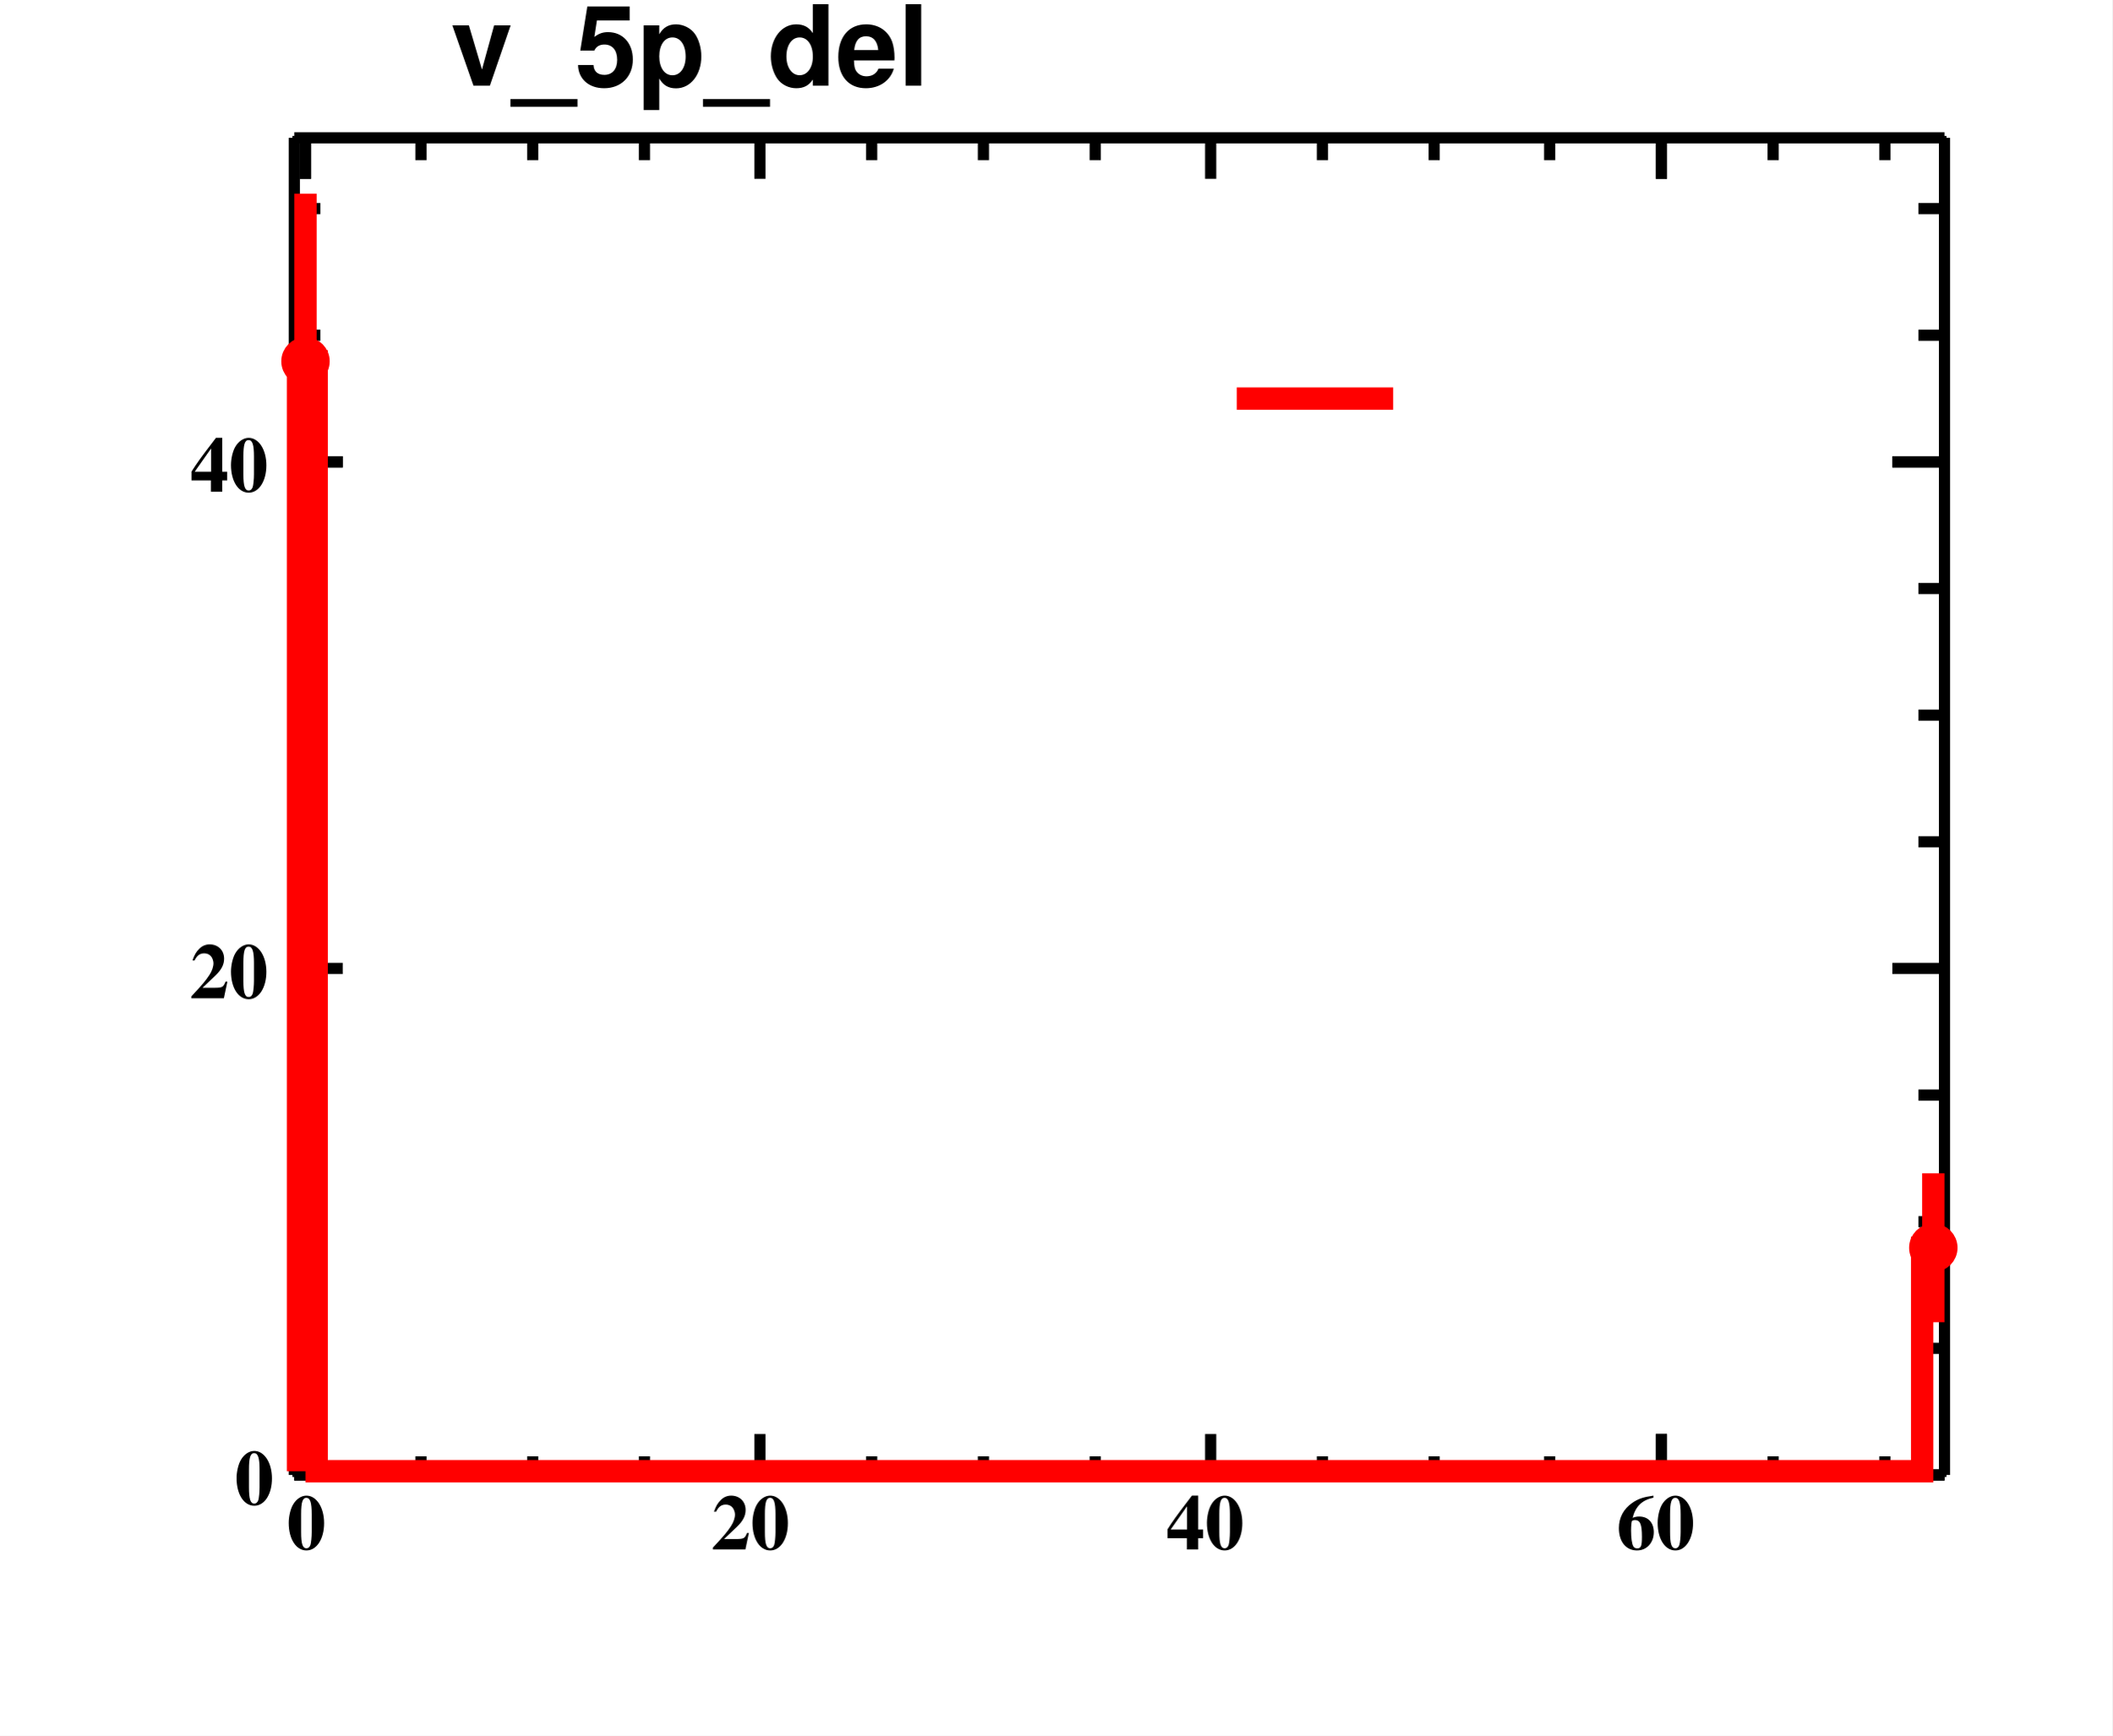
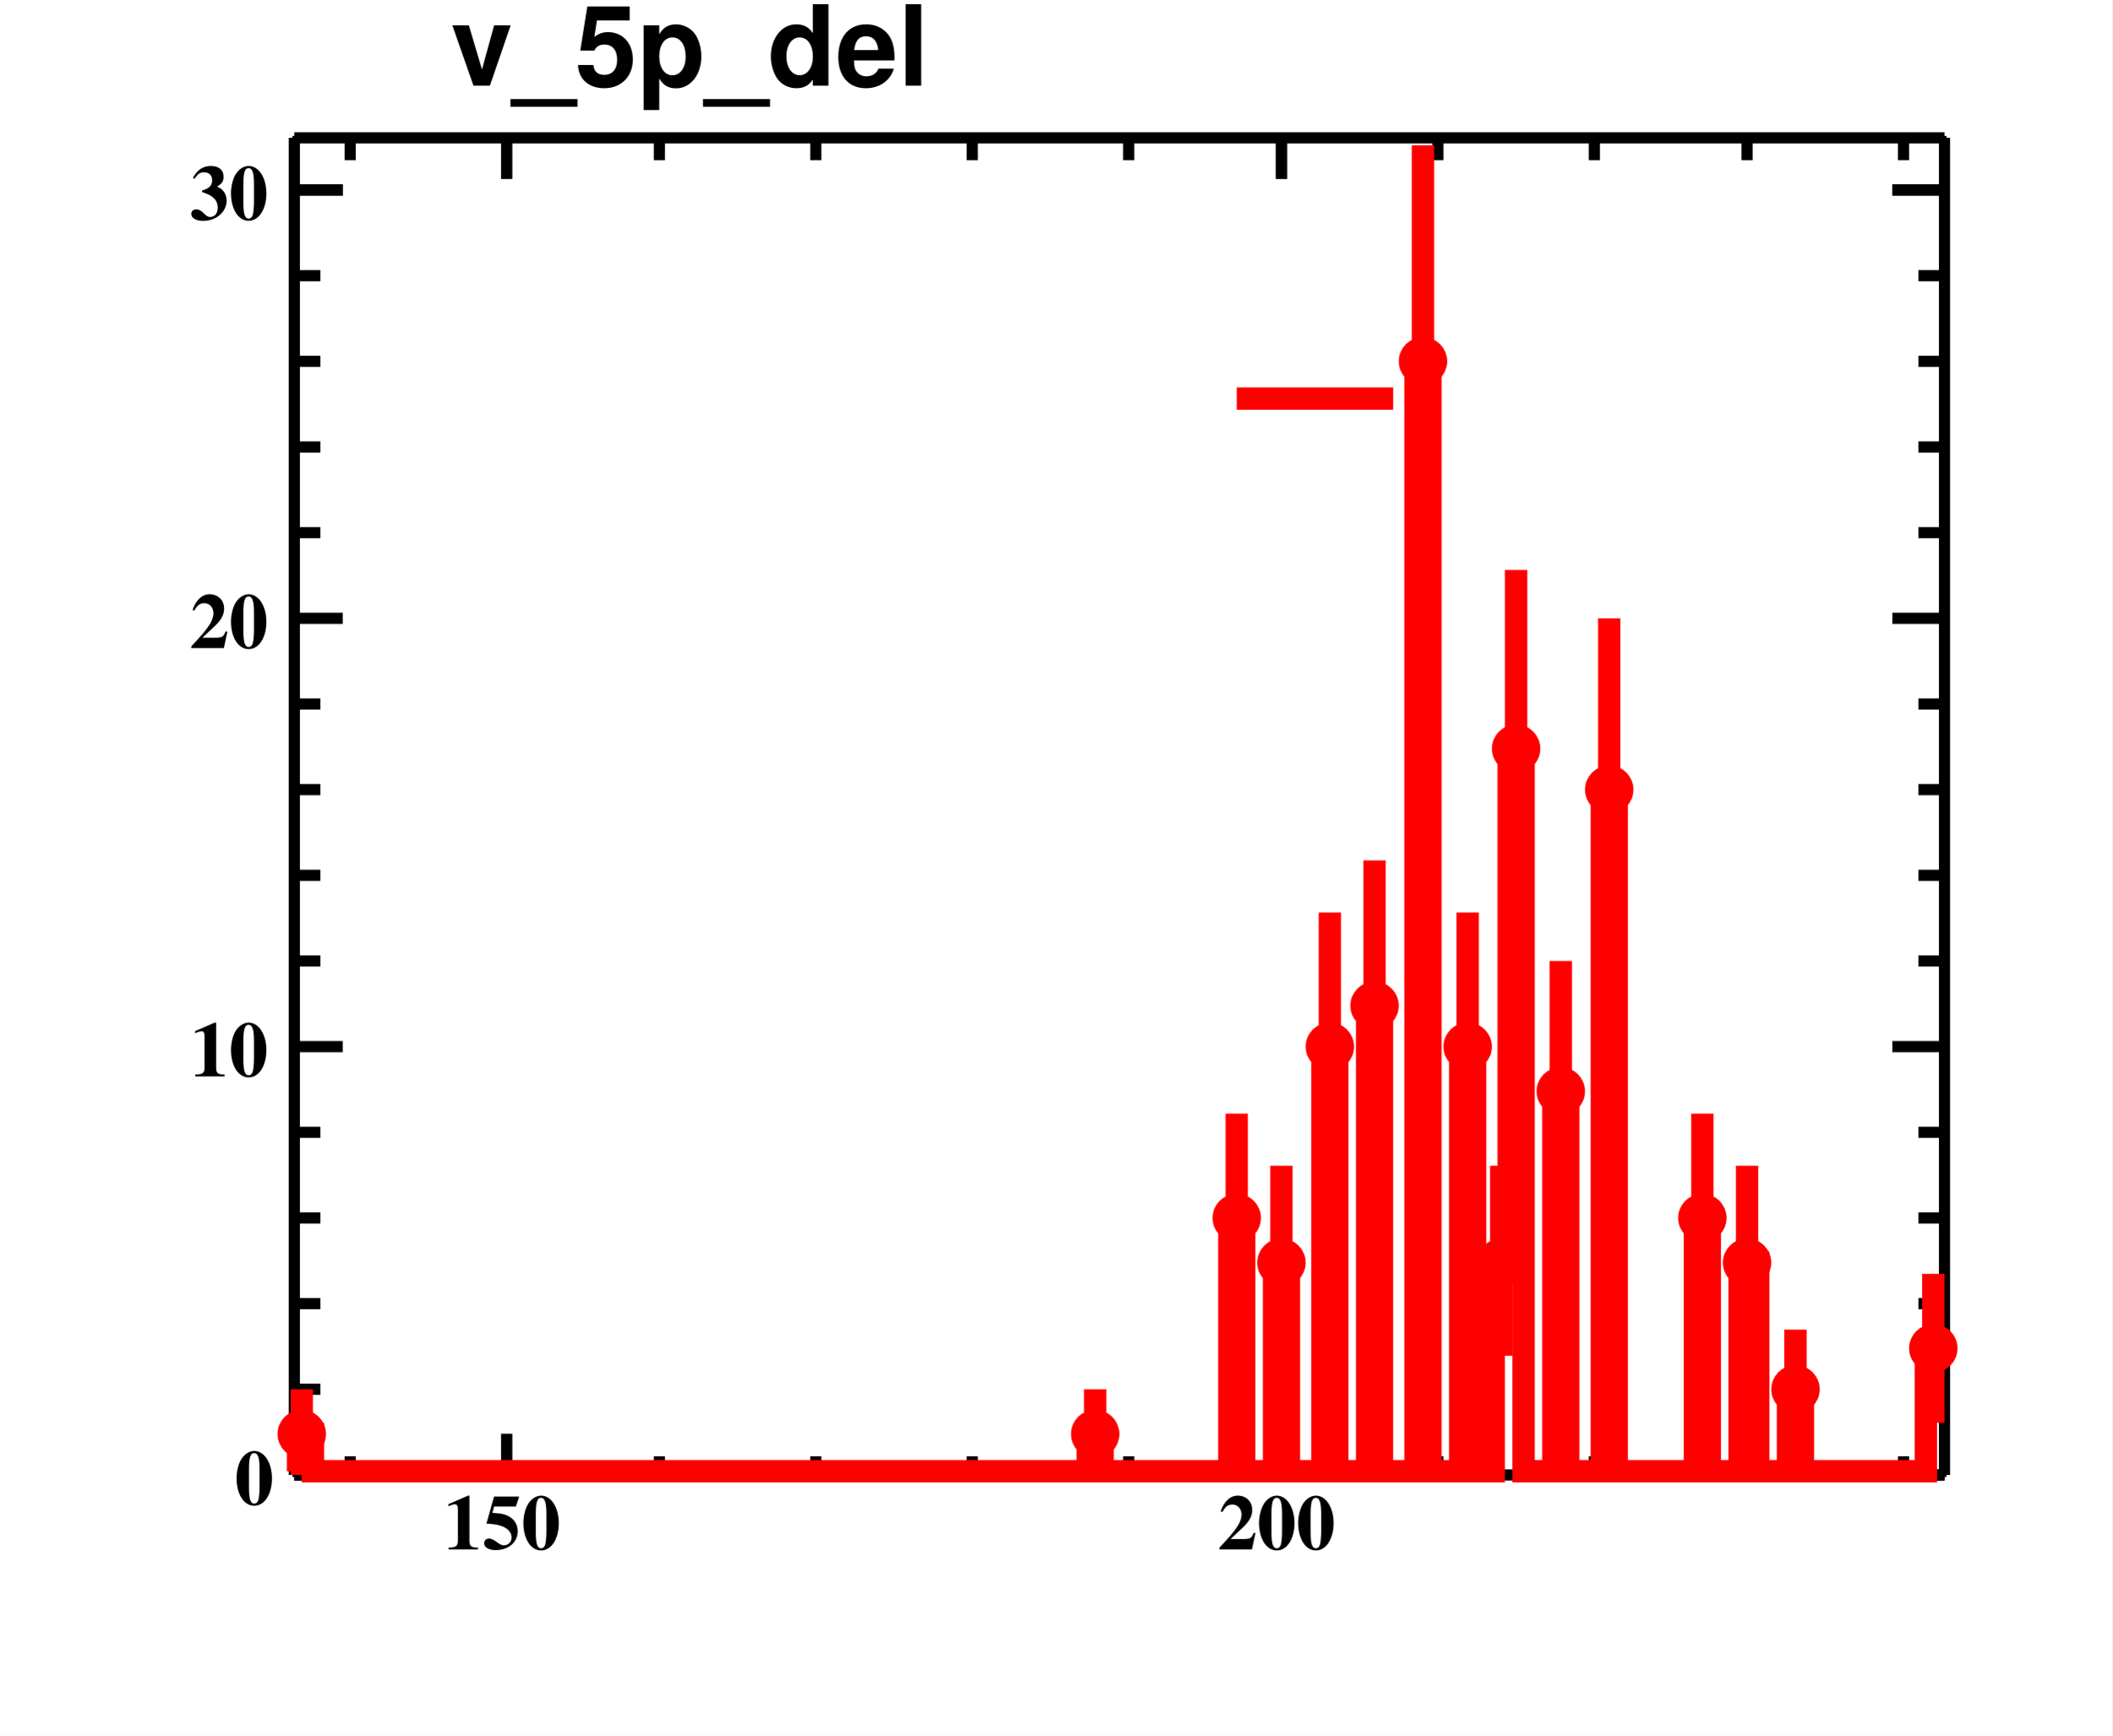
<svg xmlns="http://www.w3.org/2000/svg" width="567" height="466" viewBox="0 0 567 466">
  <defs>
</defs>
  <rect x="0" y="0" width="567" height="466" fill="white" />
  <rect x="79" y="37" width="443" height="359" fill="none" stroke="black" />
  <rect x="79" y="37" width="443" height="359" fill="none" stroke="black" />
  <path d="M79,396h 443" fill="none" stroke="black" stroke-width="3" />
-   <path d="M82,385v 11" fill="none" stroke="black" stroke-width="3" />
-   <path d="M113,391v 5" fill="none" stroke="black" stroke-width="3" />
-   <path d="M143,391v 5" fill="none" stroke="black" stroke-width="3" />
-   <path d="M173,391v 5" fill="none" stroke="black" stroke-width="3" />
-   <path d="M204,385v 11" fill="none" stroke="black" stroke-width="3" />
-   <path d="M234,391v 5" fill="none" stroke="black" stroke-width="3" />
-   <path d="M264,391v 5" fill="none" stroke="black" stroke-width="3" />
-   <path d="M294,391v 5" fill="none" stroke="black" stroke-width="3" />
-   <path d="M325,385v 11" fill="none" stroke="black" stroke-width="3" />
-   <path d="M355,391v 5" fill="none" stroke="black" stroke-width="3" />
-   <path d="M385,391v 5" fill="none" stroke="black" stroke-width="3" />
-   <path d="M416,391v 5" fill="none" stroke="black" stroke-width="3" />
-   <path d="M446,385v 11" fill="none" stroke="black" stroke-width="3" />
-   <path d="M82,385v 11" fill="none" stroke="black" stroke-width="3" />
-   <path d="M446,385v 11" fill="none" stroke="black" stroke-width="3" />
-   <path d="M476,391v 5" fill="none" stroke="black" stroke-width="3" />
-   <path d="M506,391v 5" fill="none" stroke="black" stroke-width="3" />
-   <text x="77" y="416" fill="black" font-size="21" font-family="Times" font-weight="bold">
- 0
+   <path d="M136,385v 11" fill="none" stroke="black" stroke-width="3" />
+   <path d="M177,391v 5" fill="none" stroke="black" stroke-width="3" />
+   <path d="M219,391v 5" fill="none" stroke="black" stroke-width="3" />
+   <path d="M261,391v 5" fill="none" stroke="black" stroke-width="3" />
+   <path d="M303,391v 5" fill="none" stroke="black" stroke-width="3" />
+   <path d="M344,385v 11" fill="none" stroke="black" stroke-width="3" />
+   <path d="M136,385v 11" fill="none" stroke="black" stroke-width="3" />
+   <path d="M94,391v 5" fill="none" stroke="black" stroke-width="3" />
+   <path d="M344,385v 11" fill="none" stroke="black" stroke-width="3" />
+   <path d="M386,391v 5" fill="none" stroke="black" stroke-width="3" />
+   <path d="M428,391v 5" fill="none" stroke="black" stroke-width="3" />
+   <path d="M469,391v 5" fill="none" stroke="black" stroke-width="3" />
+   <path d="M511,391v 5" fill="none" stroke="black" stroke-width="3" />
+   <text x="119" y="416" fill="black" font-size="21" font-family="Times" font-weight="bold">
+ 150
</text>
-   <text x="191" y="416" fill="black" font-size="21" font-family="Times" font-weight="bold">
- 20
- </text>
-   <text x="313" y="416" fill="black" font-size="21" font-family="Times" font-weight="bold">
- 40
- </text>
-   <text x="434" y="416" fill="black" font-size="21" font-family="Times" font-weight="bold">
- 60
+   <text x="327" y="416" fill="black" font-size="21" font-family="Times" font-weight="bold">
+ 200
</text>
  <path d="M79,37h 443" fill="none" stroke="black" stroke-width="3" />
-   <path d="M82,48v -11" fill="none" stroke="black" stroke-width="3" />
-   <path d="M113,43v -6" fill="none" stroke="black" stroke-width="3" />
-   <path d="M143,43v -6" fill="none" stroke="black" stroke-width="3" />
-   <path d="M173,43v -6" fill="none" stroke="black" stroke-width="3" />
-   <path d="M204,48v -11" fill="none" stroke="black" stroke-width="3" />
-   <path d="M234,43v -6" fill="none" stroke="black" stroke-width="3" />
-   <path d="M264,43v -6" fill="none" stroke="black" stroke-width="3" />
-   <path d="M294,43v -6" fill="none" stroke="black" stroke-width="3" />
-   <path d="M325,48v -11" fill="none" stroke="black" stroke-width="3" />
-   <path d="M355,43v -6" fill="none" stroke="black" stroke-width="3" />
-   <path d="M385,43v -6" fill="none" stroke="black" stroke-width="3" />
-   <path d="M416,43v -6" fill="none" stroke="black" stroke-width="3" />
-   <path d="M446,48v -11" fill="none" stroke="black" stroke-width="3" />
-   <path d="M82,48v -11" fill="none" stroke="black" stroke-width="3" />
-   <path d="M446,48v -11" fill="none" stroke="black" stroke-width="3" />
-   <path d="M476,43v -6" fill="none" stroke="black" stroke-width="3" />
-   <path d="M506,43v -6" fill="none" stroke="black" stroke-width="3" />
+   <path d="M136,48v -11" fill="none" stroke="black" stroke-width="3" />
+   <path d="M177,43v -6" fill="none" stroke="black" stroke-width="3" />
+   <path d="M219,43v -6" fill="none" stroke="black" stroke-width="3" />
+   <path d="M261,43v -6" fill="none" stroke="black" stroke-width="3" />
+   <path d="M303,43v -6" fill="none" stroke="black" stroke-width="3" />
+   <path d="M344,48v -11" fill="none" stroke="black" stroke-width="3" />
+   <path d="M136,48v -11" fill="none" stroke="black" stroke-width="3" />
+   <path d="M94,43v -6" fill="none" stroke="black" stroke-width="3" />
+   <path d="M344,48v -11" fill="none" stroke="black" stroke-width="3" />
+   <path d="M386,43v -6" fill="none" stroke="black" stroke-width="3" />
+   <path d="M428,43v -6" fill="none" stroke="black" stroke-width="3" />
+   <path d="M469,43v -6" fill="none" stroke="black" stroke-width="3" />
+   <path d="M511,43v -6" fill="none" stroke="black" stroke-width="3" />
  <path d="M79,396v -359" fill="none" stroke="black" stroke-width="3" />
  <path d="M92,396h -13" fill="none" stroke="black" stroke-width="3" />
-   <path d="M86,362h -7" fill="none" stroke="black" stroke-width="3" />
-   <path d="M86,328h -7" fill="none" stroke="black" stroke-width="3" />
-   <path d="M86,294h -7" fill="none" stroke="black" stroke-width="3" />
-   <path d="M92,260h -13" fill="none" stroke="black" stroke-width="3" />
-   <path d="M86,226h -7" fill="none" stroke="black" stroke-width="3" />
-   <path d="M86,192h -7" fill="none" stroke="black" stroke-width="3" />
-   <path d="M86,158h -7" fill="none" stroke="black" stroke-width="3" />
-   <path d="M92,124h -13" fill="none" stroke="black" stroke-width="3" />
-   <path d="M92,124h -13" fill="none" stroke="black" stroke-width="3" />
-   <path d="M86,90h -7" fill="none" stroke="black" stroke-width="3" />
-   <path d="M86,56h -7" fill="none" stroke="black" stroke-width="3" />
+   <path d="M86,373h -7" fill="none" stroke="black" stroke-width="3" />
+   <path d="M86,350h -7" fill="none" stroke="black" stroke-width="3" />
+   <path d="M86,327h -7" fill="none" stroke="black" stroke-width="3" />
+   <path d="M86,304h -7" fill="none" stroke="black" stroke-width="3" />
+   <path d="M92,281h -13" fill="none" stroke="black" stroke-width="3" />
+   <path d="M86,258h -7" fill="none" stroke="black" stroke-width="3" />
+   <path d="M86,235h -7" fill="none" stroke="black" stroke-width="3" />
+   <path d="M86,212h -7" fill="none" stroke="black" stroke-width="3" />
+   <path d="M86,189h -7" fill="none" stroke="black" stroke-width="3" />
+   <path d="M92,166h -13" fill="none" stroke="black" stroke-width="3" />
+   <path d="M86,143h -7" fill="none" stroke="black" stroke-width="3" />
+   <path d="M86,120h -7" fill="none" stroke="black" stroke-width="3" />
+   <path d="M86,97h -7" fill="none" stroke="black" stroke-width="3" />
+   <path d="M86,74h -7" fill="none" stroke="black" stroke-width="3" />
+   <path d="M92,51h -13" fill="none" stroke="black" stroke-width="3" />
+   <path d="M92,51h -13" fill="none" stroke="black" stroke-width="3" />
  <text x="63" y="404" fill="black" font-size="21" font-family="Times" font-weight="bold">
0
</text>
-   <text x="51" y="268" fill="black" font-size="21" font-family="Times" font-weight="bold">
+   <text x="51" y="289" fill="black" font-size="21" font-family="Times" font-weight="bold">
+ 10
+ </text>
+   <text x="51" y="174" fill="black" font-size="21" font-family="Times" font-weight="bold">
20
</text>
-   <text x="51" y="132" fill="black" font-size="21" font-family="Times" font-weight="bold">
- 40
+   <text x="51" y="59" fill="black" font-size="21" font-family="Times" font-weight="bold">
+ 30
</text>
  <path d="M522,396v -359" fill="none" stroke="black" stroke-width="3" />
  <path d="M508,396h 14" fill="none" stroke="black" stroke-width="3" />
-   <path d="M515,362h 7" fill="none" stroke="black" stroke-width="3" />
-   <path d="M515,328h 7" fill="none" stroke="black" stroke-width="3" />
-   <path d="M515,294h 7" fill="none" stroke="black" stroke-width="3" />
-   <path d="M508,260h 14" fill="none" stroke="black" stroke-width="3" />
-   <path d="M515,226h 7" fill="none" stroke="black" stroke-width="3" />
-   <path d="M515,192h 7" fill="none" stroke="black" stroke-width="3" />
-   <path d="M515,158h 7" fill="none" stroke="black" stroke-width="3" />
-   <path d="M508,124h 14" fill="none" stroke="black" stroke-width="3" />
-   <path d="M508,124h 14" fill="none" stroke="black" stroke-width="3" />
-   <path d="M515,90h 7" fill="none" stroke="black" stroke-width="3" />
-   <path d="M515,56h 7" fill="none" stroke="black" stroke-width="3" />
+   <path d="M515,373h 7" fill="none" stroke="black" stroke-width="3" />
+   <path d="M515,350h 7" fill="none" stroke="black" stroke-width="3" />
+   <path d="M515,327h 7" fill="none" stroke="black" stroke-width="3" />
+   <path d="M515,304h 7" fill="none" stroke="black" stroke-width="3" />
+   <path d="M508,281h 14" fill="none" stroke="black" stroke-width="3" />
+   <path d="M515,258h 7" fill="none" stroke="black" stroke-width="3" />
+   <path d="M515,235h 7" fill="none" stroke="black" stroke-width="3" />
+   <path d="M515,212h 7" fill="none" stroke="black" stroke-width="3" />
+   <path d="M515,189h 7" fill="none" stroke="black" stroke-width="3" />
+   <path d="M508,166h 14" fill="none" stroke="black" stroke-width="3" />
+   <path d="M515,143h 7" fill="none" stroke="black" stroke-width="3" />
+   <path d="M515,120h 7" fill="none" stroke="black" stroke-width="3" />
+   <path d="M515,97h 7" fill="none" stroke="black" stroke-width="3" />
+   <path d="M515,74h 7" fill="none" stroke="black" stroke-width="3" />
+   <path d="M508,51h 14" fill="none" stroke="black" stroke-width="3" />
+   <path d="M508,51h 14" fill="none" stroke="black" stroke-width="3" />
  <rect x="113" y="-4" width="147" height="39" fill="white" />
  <text x="121" y="23" fill="black" font-size="30" font-family="Helvetica" font-weight="bold">
v_5p_del
</text>
-   <path d="M82,142v -42" fill="none" stroke="#ff0000" stroke-width="6" />
-   <path d="M82,94v -42" fill="none" stroke="#ff0000" stroke-width="6" />
+   <path d="M81,396v -8" fill="none" stroke="#ff0000" stroke-width="6" />
+   <path d="M81,381v -8" fill="none" stroke="#ff0000" stroke-width="6" />
  <g stroke="#ff0000" stroke-width="6" fill="#ff0000">
-     <circle cx="82" cy="97" r="3.5" />
+     <circle cx="81" cy="385" r="3.5" />
  </g>
-   <path d="M519,355v -17" fill="none" stroke="#ff0000" stroke-width="6" />
-   <path d="M519,332v -17" fill="none" stroke="#ff0000" stroke-width="6" />
+   <path d="M294,396v -8" fill="none" stroke="#ff0000" stroke-width="6" />
+   <path d="M294,381v -8" fill="none" stroke="#ff0000" stroke-width="6" />
  <g stroke="#ff0000" stroke-width="6" fill="#ff0000">
-     <circle cx="519" cy="335" r="3.5" />
+     <circle cx="294" cy="385" r="3.5" />
  </g>
-   <path d="M80,395v -298h 5v 298h 431v -60h 6" fill="none" stroke="#ff0000" stroke-width="6" />
+   <path d="M332,355v -25" fill="none" stroke="#ff0000" stroke-width="6" />
+   <path d="M332,324v -25" fill="none" stroke="#ff0000" stroke-width="6" />
+   <g stroke="#ff0000" stroke-width="6" fill="#ff0000">
+     <circle cx="332" cy="327" r="3.5" />
+   </g>
+   <path d="M344,364v -22" fill="none" stroke="#ff0000" stroke-width="6" />
+   <path d="M344,335v -22" fill="none" stroke="#ff0000" stroke-width="6" />
+   <g stroke="#ff0000" stroke-width="6" fill="#ff0000">
+     <circle cx="344" cy="339" r="3.5" />
+   </g>
+   <path d="M357,317v -33" fill="none" stroke="#ff0000" stroke-width="6" />
+   <path d="M357,278v -33" fill="none" stroke="#ff0000" stroke-width="6" />
+   <g stroke="#ff0000" stroke-width="6" fill="#ff0000">
+     <circle cx="357" cy="281" r="3.5" />
+   </g>
+   <path d="M369,308v -35" fill="none" stroke="#ff0000" stroke-width="6" />
+   <path d="M369,266v -35" fill="none" stroke="#ff0000" stroke-width="6" />
+   <g stroke="#ff0000" stroke-width="6" fill="#ff0000">
+     <circle cx="369" cy="270" r="3.5" />
+   </g>
+   <path d="M382,156v -56" fill="none" stroke="#ff0000" stroke-width="6" />
+   <path d="M382,94v -55" fill="none" stroke="#ff0000" stroke-width="6" />
+   <g stroke="#ff0000" stroke-width="6" fill="#ff0000">
+     <circle cx="382" cy="97" r="3.5" />
+   </g>
+   <path d="M394,317v -33" fill="none" stroke="#ff0000" stroke-width="6" />
+   <path d="M394,278v -33" fill="none" stroke="#ff0000" stroke-width="6" />
+   <g stroke="#ff0000" stroke-width="6" fill="#ff0000">
+     <circle cx="394" cy="281" r="3.5" />
+   </g>
+   <path d="M403,364v -22" fill="none" stroke="#ff0000" stroke-width="6" />
+   <path d="M403,335v -22" fill="none" stroke="#ff0000" stroke-width="6" />
+   <g stroke="#ff0000" stroke-width="6" fill="#ff0000">
+     <circle cx="403" cy="339" r="3.5" />
+   </g>
+   <path d="M407,248v -44" fill="none" stroke="#ff0000" stroke-width="6" />
+   <path d="M407,197v -44" fill="none" stroke="#ff0000" stroke-width="6" />
+   <g stroke="#ff0000" stroke-width="6" fill="#ff0000">
+     <circle cx="407" cy="201" r="3.5" />
+   </g>
+   <path d="M419,327v -31" fill="none" stroke="#ff0000" stroke-width="6" />
+   <path d="M419,289v -31" fill="none" stroke="#ff0000" stroke-width="6" />
+   <g stroke="#ff0000" stroke-width="6" fill="#ff0000">
+     <circle cx="419" cy="293" r="3.5" />
+   </g>
+   <path d="M432,258v -43" fill="none" stroke="#ff0000" stroke-width="6" />
+   <path d="M432,209v -43" fill="none" stroke="#ff0000" stroke-width="6" />
+   <g stroke="#ff0000" stroke-width="6" fill="#ff0000">
+     <circle cx="432" cy="212" r="3.5" />
+   </g>
+   <path d="M457,355v -25" fill="none" stroke="#ff0000" stroke-width="6" />
+   <path d="M457,324v -25" fill="none" stroke="#ff0000" stroke-width="6" />
+   <g stroke="#ff0000" stroke-width="6" fill="#ff0000">
+     <circle cx="457" cy="327" r="3.5" />
+   </g>
+   <path d="M469,364v -22" fill="none" stroke="#ff0000" stroke-width="6" />
+   <path d="M469,335v -22" fill="none" stroke="#ff0000" stroke-width="6" />
+   <g stroke="#ff0000" stroke-width="6" fill="#ff0000">
+     <circle cx="469" cy="339" r="3.5" />
+   </g>
+   <path d="M482,389v -13" fill="none" stroke="#ff0000" stroke-width="6" />
+   <path d="M482,370v -13" fill="none" stroke="#ff0000" stroke-width="6" />
+   <g stroke="#ff0000" stroke-width="6" fill="#ff0000">
+     <circle cx="482" cy="373" r="3.5" />
+   </g>
+   <path d="M519,382v -17" fill="none" stroke="#ff0000" stroke-width="6" />
+   <path d="M519,358v -16" fill="none" stroke="#ff0000" stroke-width="6" />
+   <g stroke="#ff0000" stroke-width="6" fill="#ff0000">
+     <circle cx="519" cy="362" r="3.5" />
+   </g>
+   <path d="M80,395v -10h 4v 10h 208v -10h 4v 10h 34v -68h 4v 68h 8v -56h 4v 56h 9v -114h 4v 114h 8v -125h 4v 125h 9v -298h 4v 298h 8v -114h 4v 114h 5v -56h 4v -138h 4v 194h 8v -102h 4v 102h 9v -183h 4v 183h 21v -68h 4v 68h 8v -56h 5v 56h 8v -22h 4v 22h  33v -33h 5" fill="none" stroke="#ff0000" stroke-width="6" />
  <path d="M332,107h 42" fill="none" stroke="#ff0000" stroke-width="6" />
  <rect x="113" y="-4" width="147" height="39" fill="white" />
  <text x="121" y="23" fill="black" font-size="30" font-family="Helvetica" font-weight="bold">
v_5p_del
</text>
</svg>
